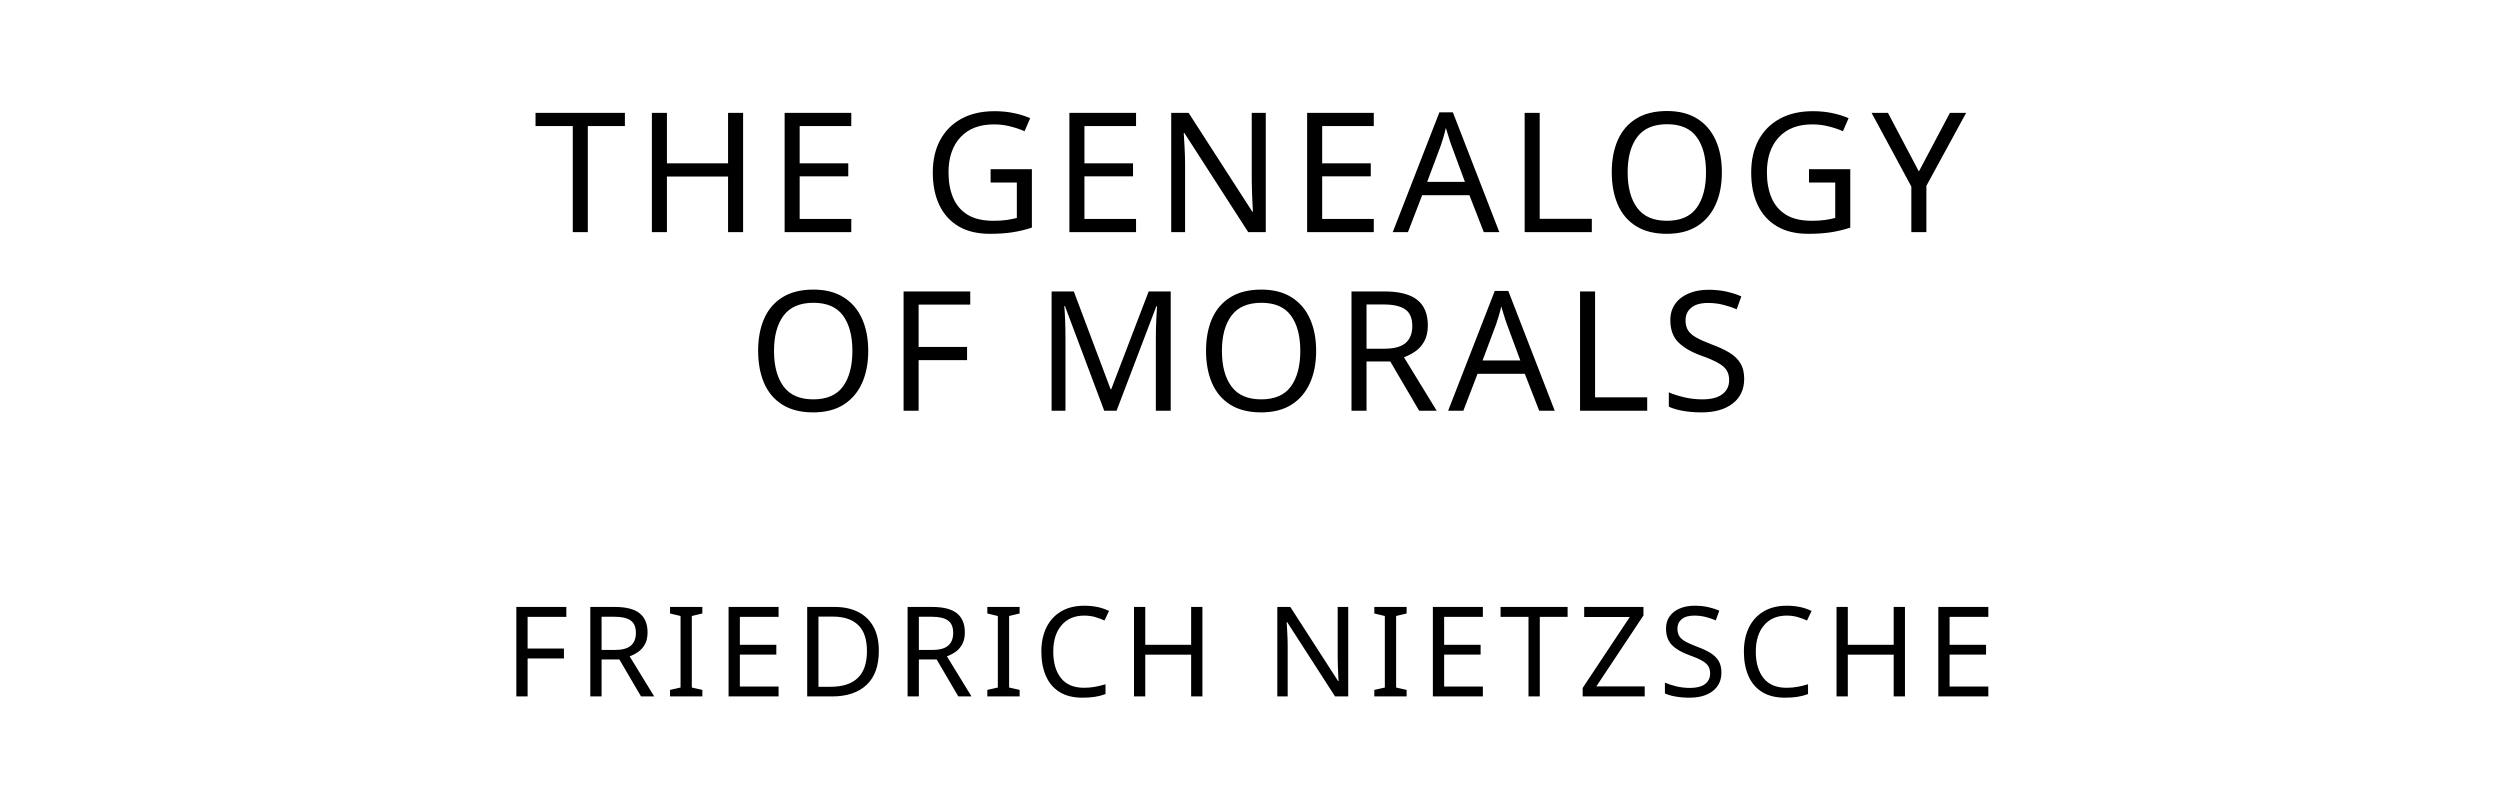
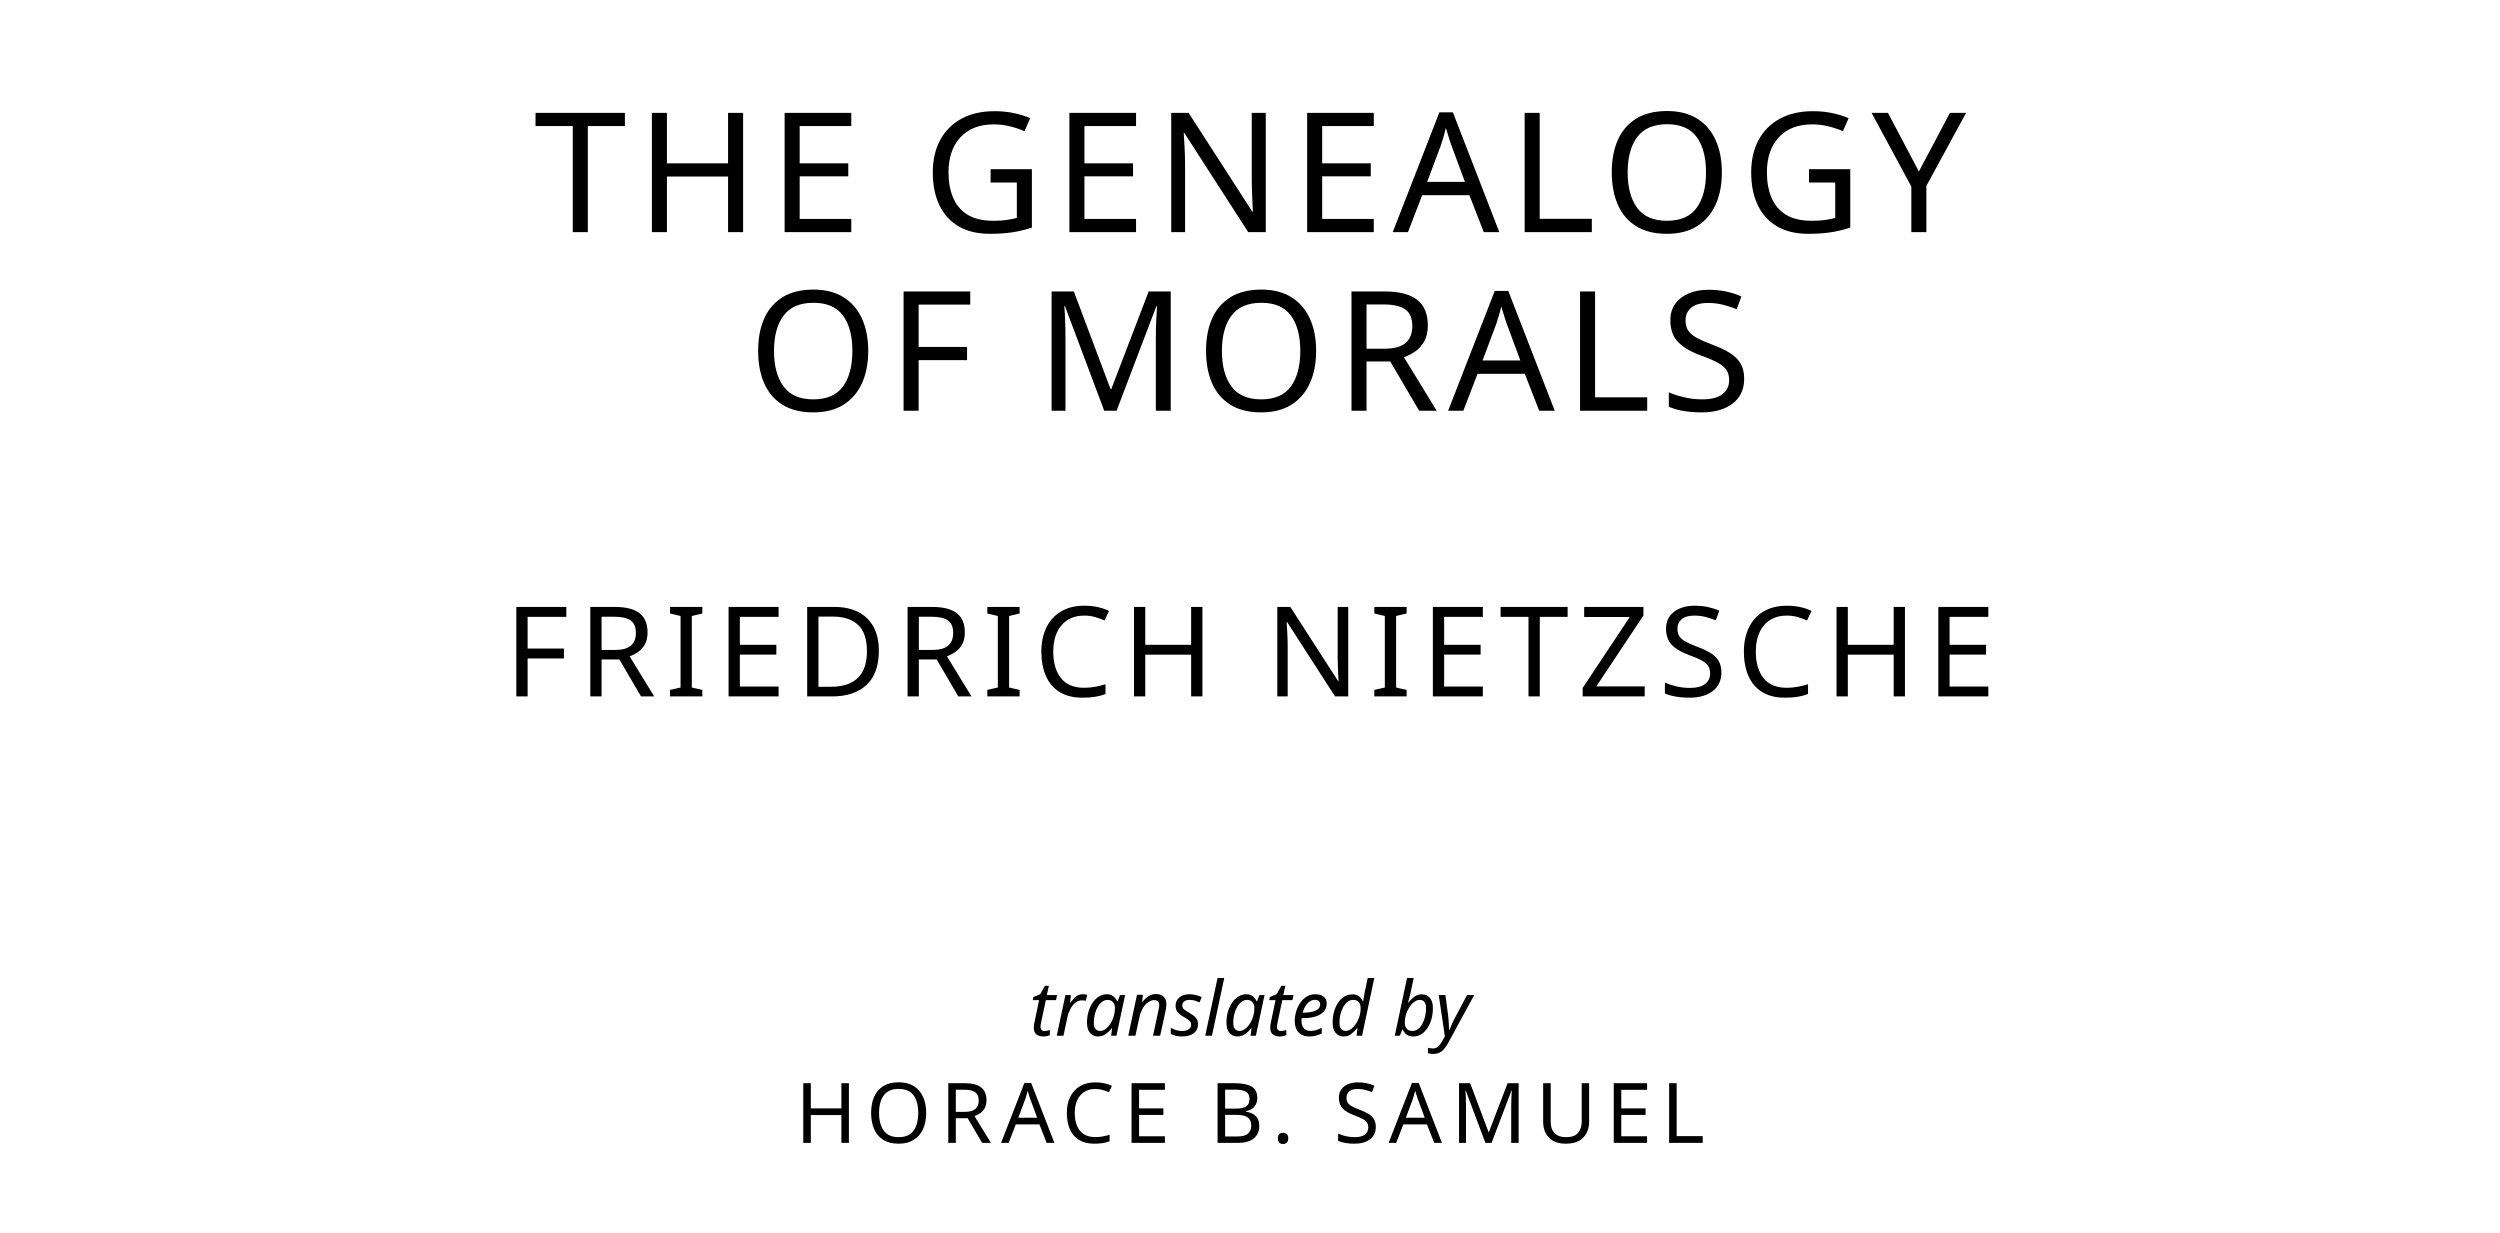
- <svg xmlns="http://www.w3.org/2000/svg" version="1.1" viewBox="0 0 1400 440">
+ <svg xmlns="http://www.w3.org/2000/svg" version="1.1" viewBox="0 0 1400 690">
  <style type="text/css">
		text{
			font-family: "League Spartan";
			letter-spacing: 5px;
			text-anchor: middle;
		}

		.title{
			font-size: 93.567px;
		}

		.author{
			font-size: 70.175px;
		}
+ 
+ 		.contributor-descriptor{
+ 			font-family: "OFL Sorts Mill Goudy";
+ 			font-size: 42.508px;
+ 			font-style: italic;
+ 			letter-spacing: 0;
+ 		}
+ 
+ 		.contributor{
+ 			font-size: 46.784px;
+ 		}
	</style>
  <text class="title" x="700" y="130">THE GENEALOGY</text>
  <text class="title" x="700" y="230">OF MORALS</text>
  <text class="author" x="700" y="390">FRIEDRICH NIETZSCHE</text>
+   <text class="contributor-descriptor" x="700" y="580">translated by</text>
+   <text class="contributor" x="700" y="640">HORACE B. SAMUEL</text>
</svg>
